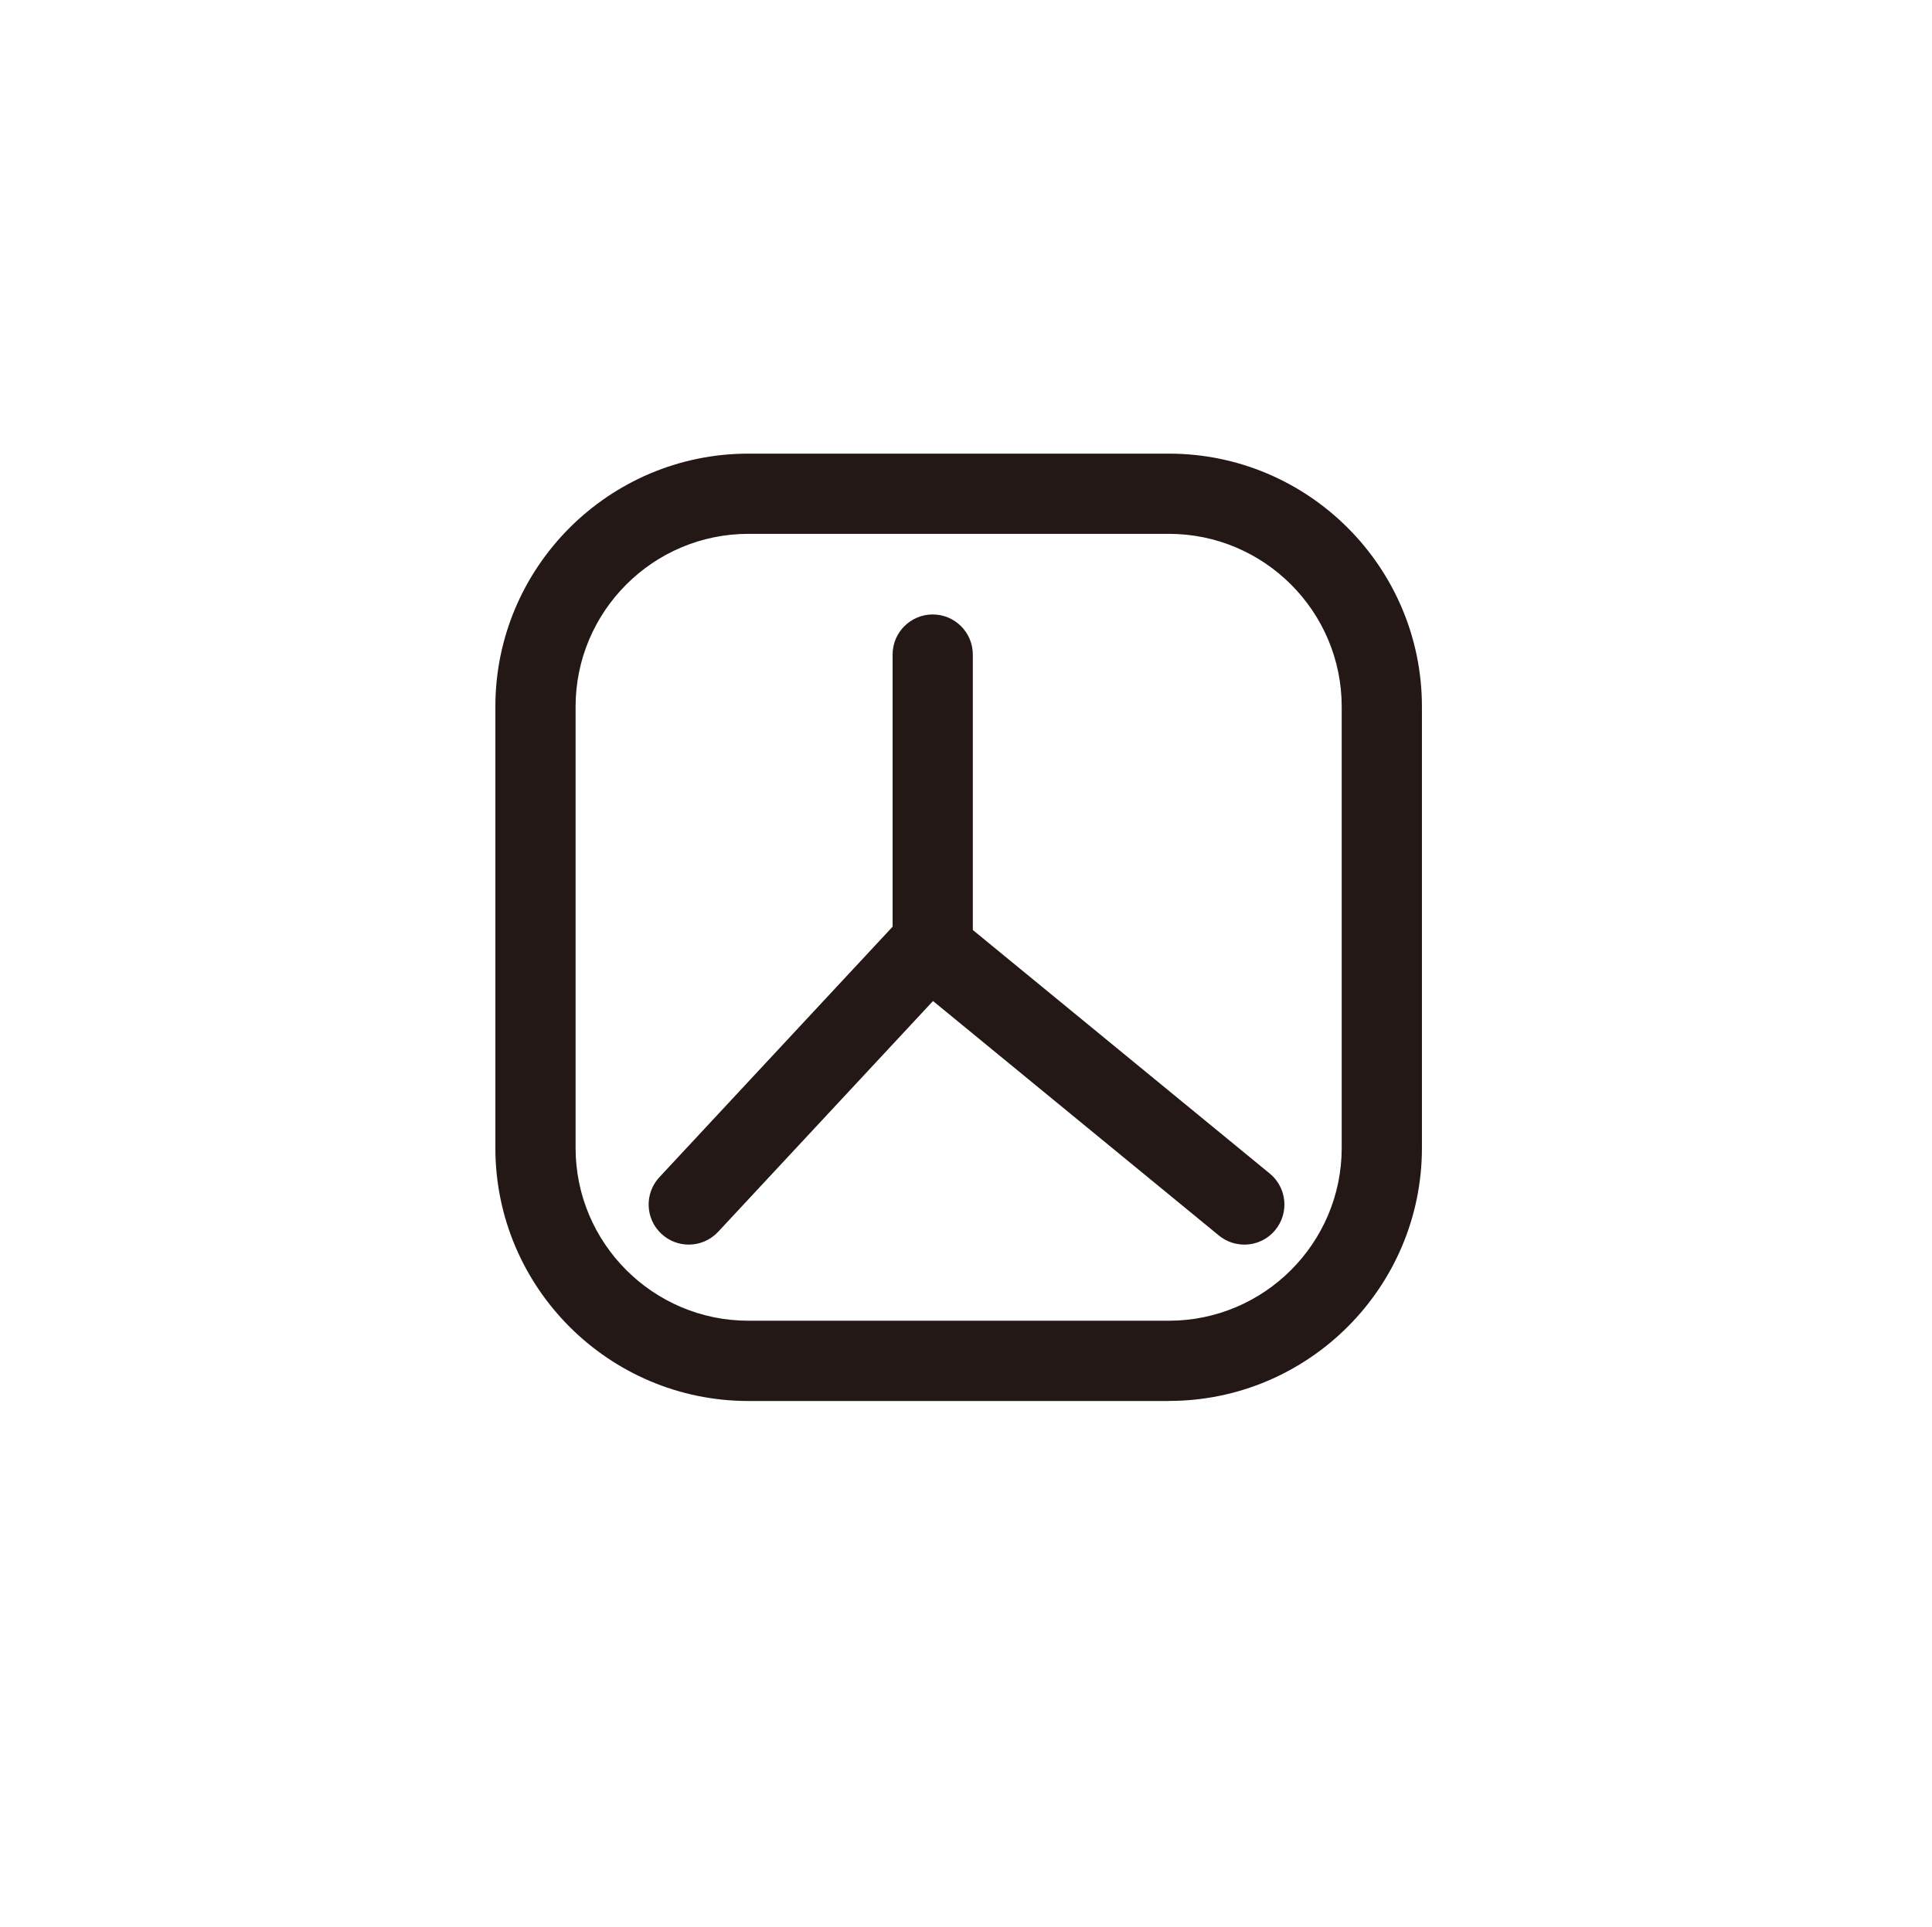
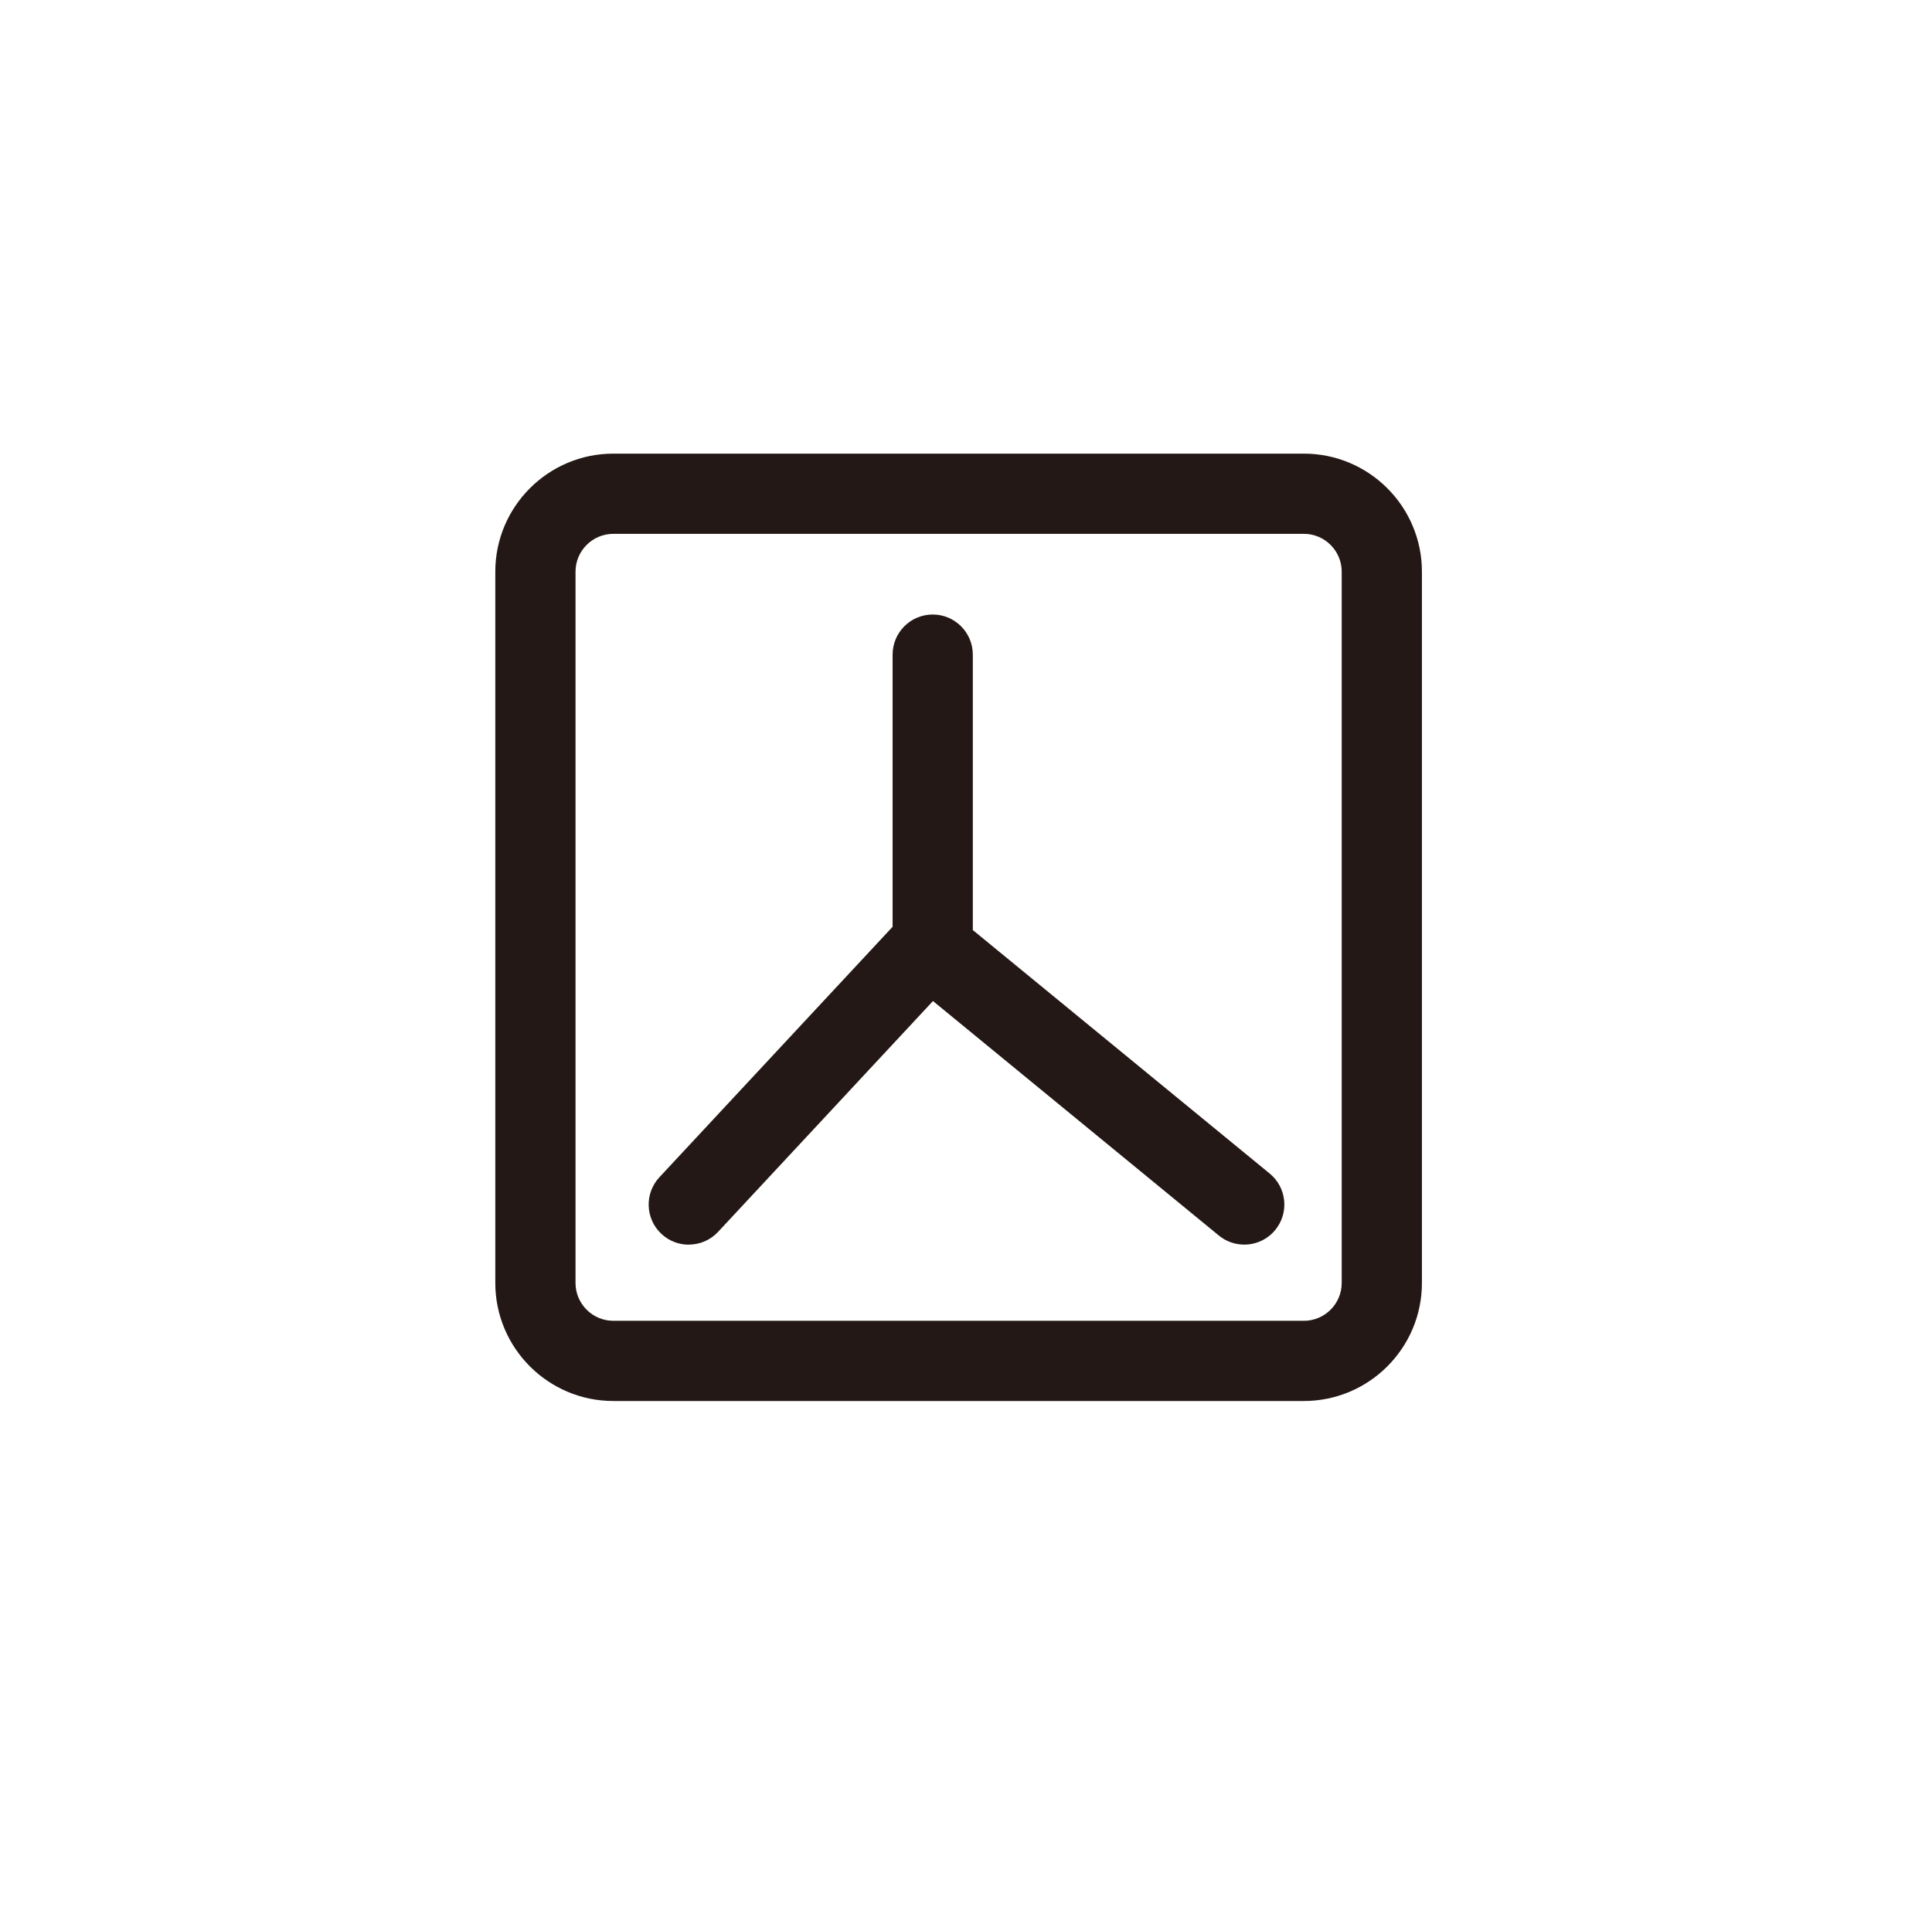
<svg xmlns="http://www.w3.org/2000/svg" id="_圖層_1" data-name="圖層 1" viewBox="0 0 289 288.22">
  <defs>
    <style>
      .cls-1 {
        fill: #231815;
      }
    </style>
  </defs>
-   <path class="cls-1" d="M174.84,209.61h-62.88c-20.88,0-37.86-16.98-37.86-37.86V105.73c0-20.88,16.98-37.86,37.86-37.86h62.88c20.88,0,37.86,16.98,37.86,37.86v66.01c0,20.88-16.98,37.86-37.86,37.86ZM111.96,79.87c-14.26,0-25.86,11.6-25.86,25.86v66.01c0,14.26,11.6,25.86,25.86,25.86h62.88c14.26,0,25.86-11.6,25.86-25.86V105.73c0-14.26-11.6-25.86-25.86-25.86h-62.88Z" />
-   <path class="cls-1" d="M103.03,186.21c-1.46,0-2.93-.53-4.09-1.61-2.43-2.26-2.56-6.05-.3-8.48l34.88-37.47v-40.72c0-3.31,2.69-6,6-6s6,2.69,6,6v43.08c0,1.52-.58,2.98-1.61,4.09l-36.49,39.2c-1.18,1.27-2.79,1.91-4.39,1.91Z" />
-   <path class="cls-1" d="M186.13,186.21c-1.34,0-2.69-.45-3.8-1.36l-46.6-38.23c-2.56-2.1-2.93-5.88-.83-8.44,2.1-2.56,5.88-2.94,8.44-.83l46.6,38.23c2.56,2.1,2.93,5.88,.83,8.44-1.19,1.45-2.91,2.19-4.64,2.19Z" />
+   <path class="cls-1" d="M91.75,209.61h103.29c9.74,0,17.66-7.92,17.66-17.66V85.53c0-9.74-7.92-17.66-17.66-17.66H91.75c-9.74,0-17.66,7.92-17.66,17.66v106.42c0,9.74,7.92,17.66,17.66,17.66Zm-5.66-124.08c0-3.12,2.54-5.66,5.66-5.66h103.29c3.12,0,5.66,2.54,5.66,5.66v106.42c0,3.12-2.54,5.66-5.66,5.66H91.75c-3.12,0-5.66-2.54-5.66-5.66V85.53Z" />
+   <path class="cls-1" d="M103.03,186.21c1.61,0,3.21-.64,4.39-1.91l32.14-34.53,42.76,35.08c1.12,.92,2.46,1.36,3.8,1.36,1.74,0,3.46-.75,4.64-2.19,2.1-2.56,1.73-6.34-.83-8.44l-44.41-36.43v-41.21c0-3.31-2.69-6-6-6s-6,2.69-6,6v40.72l-34.88,37.47c-2.26,2.43-2.12,6.22,.3,8.48,1.16,1.08,2.62,1.61,4.09,1.61Z" />
</svg>
